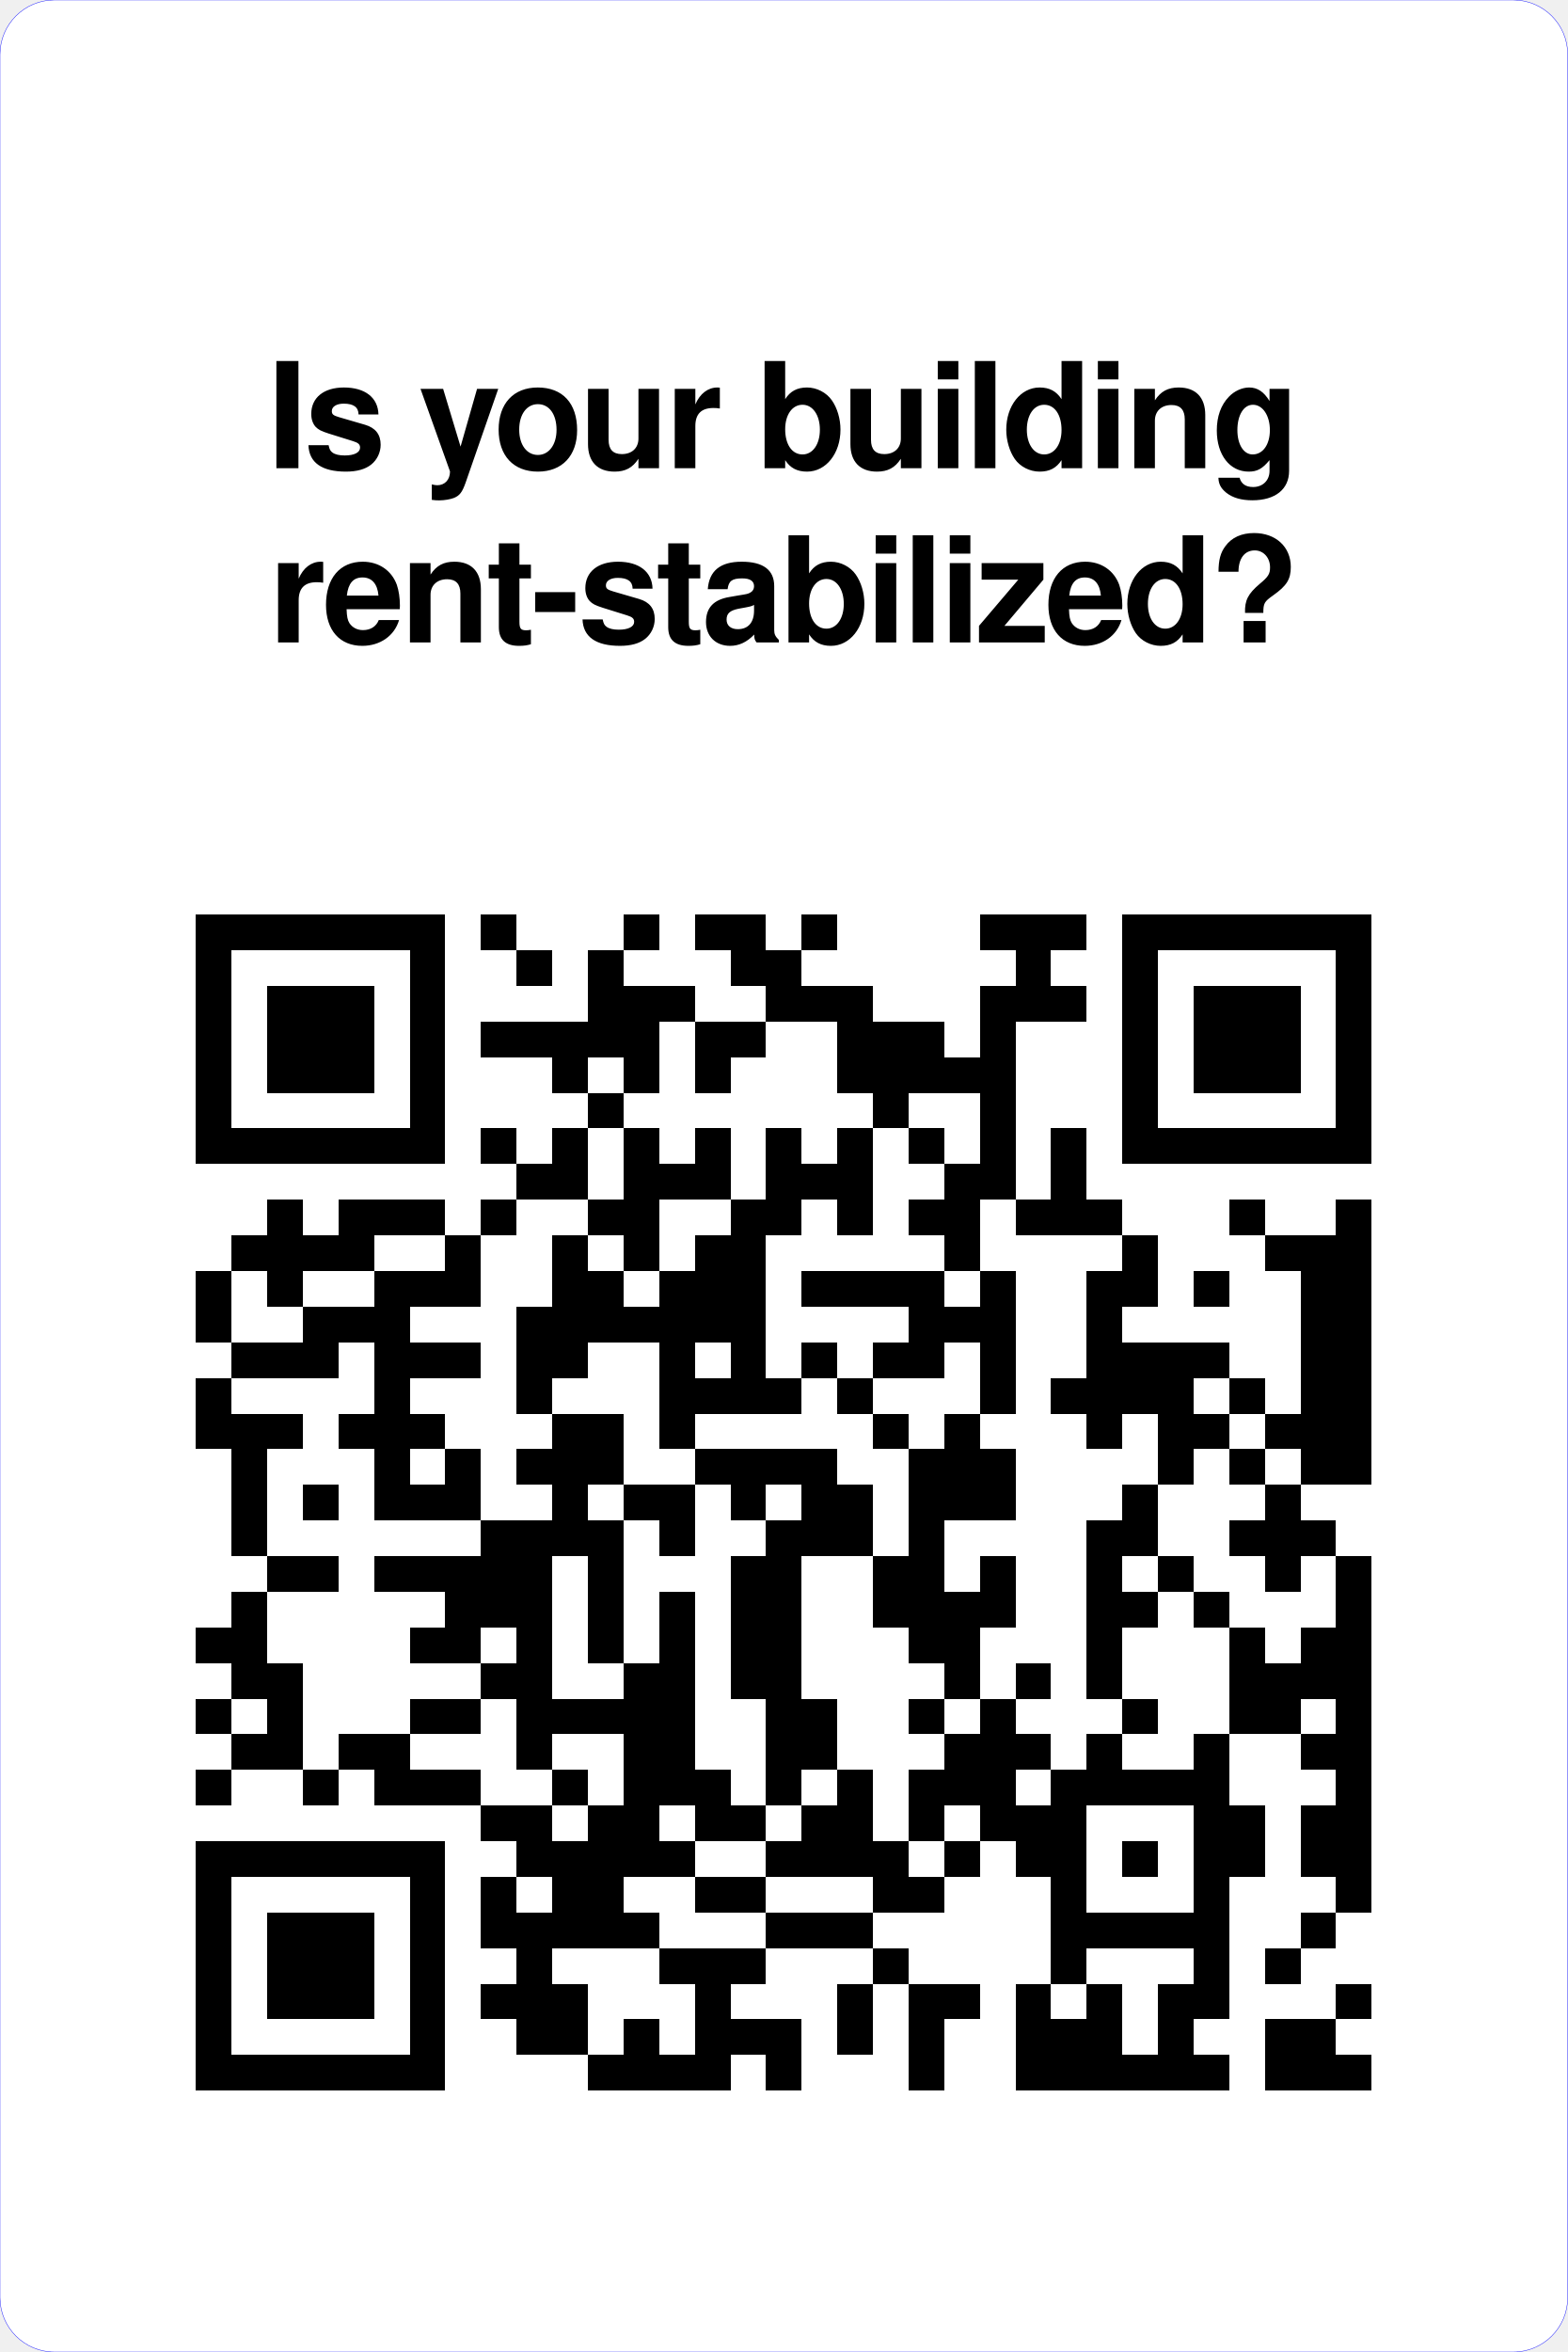
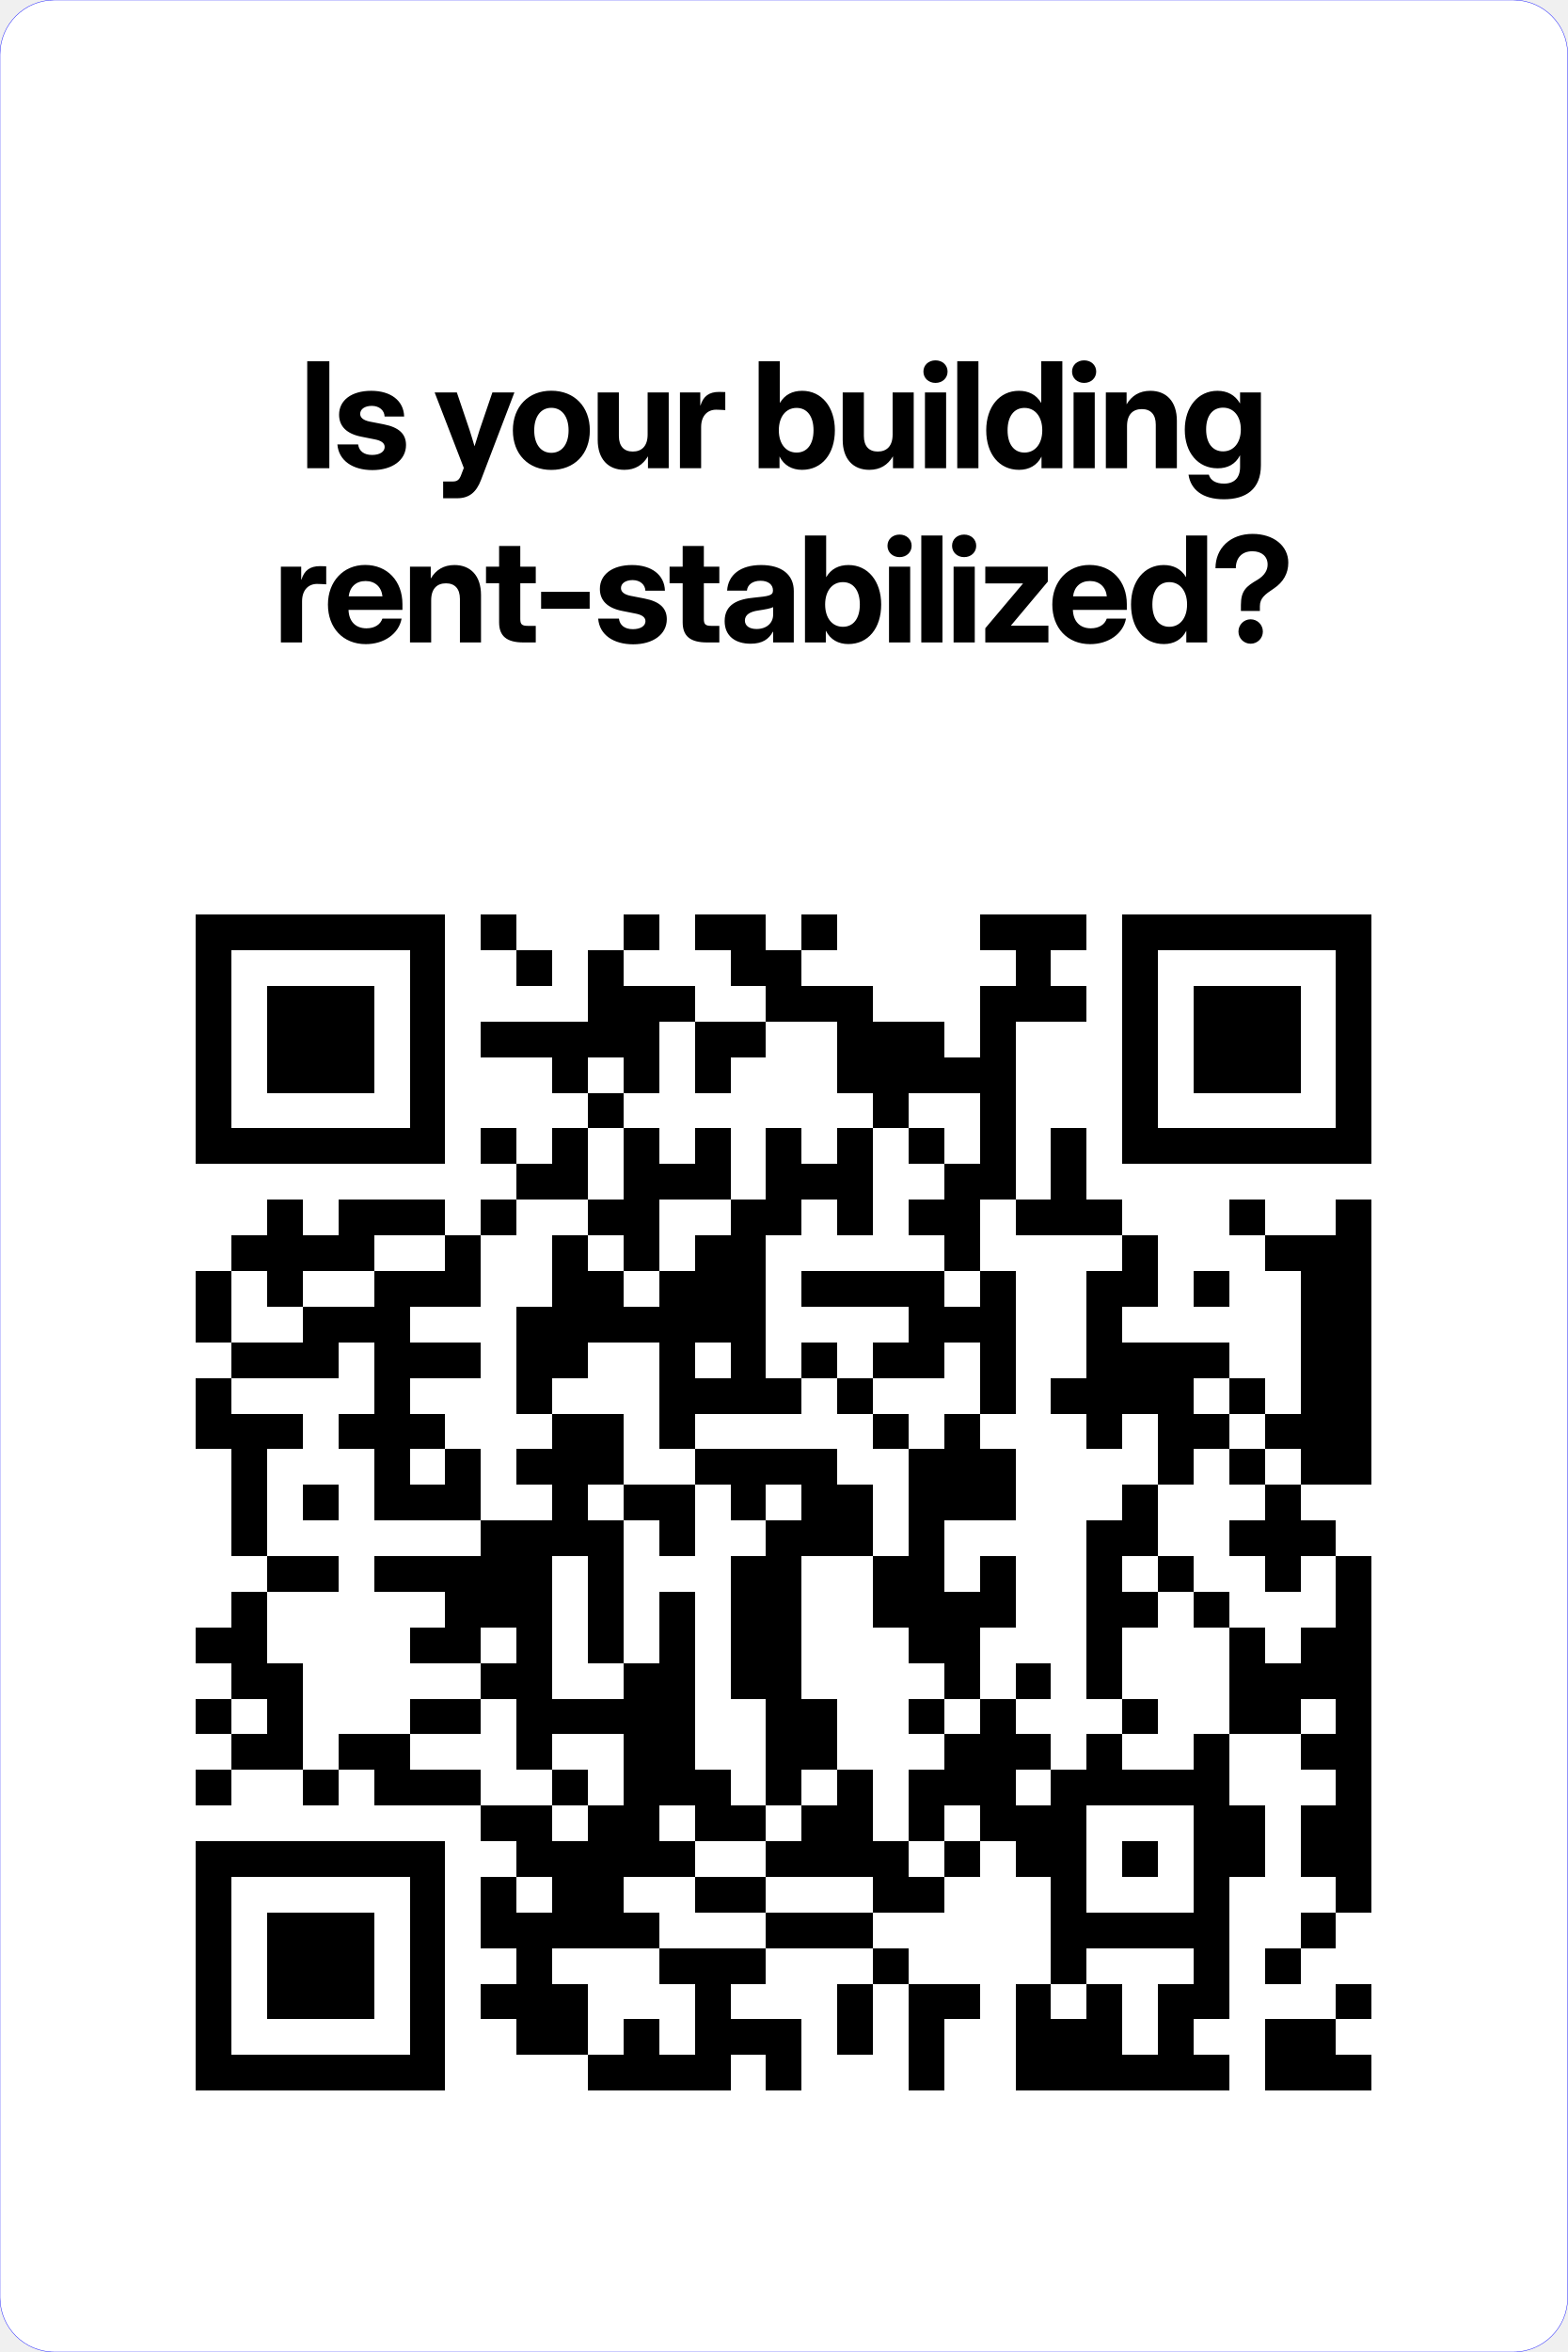
<svg xmlns="http://www.w3.org/2000/svg" width="4in" height="6in" viewBox="0 0 288.00 432.00">
  <rect x="0.00" y="0.00" width="288.00" height="432.00" rx="10.00" fill="#FFFFFF" />
-   <text x="144.00" y="86.00" font-family="Helvetica Neue, Helvetica, Arial, sans-serif" font-size="27.00" font-weight="700" fill="#000000" text-anchor="middle" letter-spacing="-0.70">Is your building</text>
-   <text x="144.00" y="118.00" font-family="Helvetica Neue, Helvetica, Arial, sans-serif" font-size="27.00" font-weight="700" fill="#000000" text-anchor="middle" letter-spacing="-0.70">rent-stabilized?</text>
+   <text x="144.00" y="86.00" font-family="Inter Display, Inter, Helvetica Neue, Helvetica, Arial, sans-serif" font-size="27.00" font-weight="700" fill="#000000" text-anchor="middle" letter-spacing="-0.70">Is your building</text>
+   <text x="144.00" y="118.00" font-family="Inter Display, Inter, Helvetica Neue, Helvetica, Arial, sans-serif" font-size="27.00" font-weight="700" fill="#000000" text-anchor="middle" letter-spacing="-0.70">rent-stabilized?</text>
  <path d="M36.000,168.000h6.545v6.545h-6.545zM42.545,168.000h6.545v6.545h-6.545zM49.091,168.000h6.545v6.545h-6.545zM55.636,168.000h6.545v6.545h-6.545zM62.182,168.000h6.545v6.545h-6.545zM68.727,168.000h6.545v6.545h-6.545zM75.273,168.000h6.545v6.545h-6.545zM88.364,168.000h6.545v6.545h-6.545zM114.545,168.000h6.545v6.545h-6.545zM127.636,168.000h6.545v6.545h-6.545zM134.182,168.000h6.545v6.545h-6.545zM147.273,168.000h6.545v6.545h-6.545zM180.000,168.000h6.545v6.545h-6.545zM186.545,168.000h6.545v6.545h-6.545zM193.091,168.000h6.545v6.545h-6.545zM206.182,168.000h6.545v6.545h-6.545zM212.727,168.000h6.545v6.545h-6.545zM219.273,168.000h6.545v6.545h-6.545zM225.818,168.000h6.545v6.545h-6.545zM232.364,168.000h6.545v6.545h-6.545zM238.909,168.000h6.545v6.545h-6.545zM245.455,168.000h6.545v6.545h-6.545zM36.000,174.545h6.545v6.545h-6.545zM75.273,174.545h6.545v6.545h-6.545zM94.909,174.545h6.545v6.545h-6.545zM108.000,174.545h6.545v6.545h-6.545zM134.182,174.545h6.545v6.545h-6.545zM140.727,174.545h6.545v6.545h-6.545zM186.545,174.545h6.545v6.545h-6.545zM206.182,174.545h6.545v6.545h-6.545zM245.455,174.545h6.545v6.545h-6.545zM36.000,181.091h6.545v6.545h-6.545zM49.091,181.091h6.545v6.545h-6.545zM55.636,181.091h6.545v6.545h-6.545zM62.182,181.091h6.545v6.545h-6.545zM75.273,181.091h6.545v6.545h-6.545zM108.000,181.091h6.545v6.545h-6.545zM114.545,181.091h6.545v6.545h-6.545zM121.091,181.091h6.545v6.545h-6.545zM140.727,181.091h6.545v6.545h-6.545zM147.273,181.091h6.545v6.545h-6.545zM153.818,181.091h6.545v6.545h-6.545zM180.000,181.091h6.545v6.545h-6.545zM186.545,181.091h6.545v6.545h-6.545zM193.091,181.091h6.545v6.545h-6.545zM206.182,181.091h6.545v6.545h-6.545zM219.273,181.091h6.545v6.545h-6.545zM225.818,181.091h6.545v6.545h-6.545zM232.364,181.091h6.545v6.545h-6.545zM245.455,181.091h6.545v6.545h-6.545zM36.000,187.636h6.545v6.545h-6.545zM49.091,187.636h6.545v6.545h-6.545zM55.636,187.636h6.545v6.545h-6.545zM62.182,187.636h6.545v6.545h-6.545zM75.273,187.636h6.545v6.545h-6.545zM88.364,187.636h6.545v6.545h-6.545zM94.909,187.636h6.545v6.545h-6.545zM101.455,187.636h6.545v6.545h-6.545zM108.000,187.636h6.545v6.545h-6.545zM114.545,187.636h6.545v6.545h-6.545zM127.636,187.636h6.545v6.545h-6.545zM134.182,187.636h6.545v6.545h-6.545zM153.818,187.636h6.545v6.545h-6.545zM160.364,187.636h6.545v6.545h-6.545zM166.909,187.636h6.545v6.545h-6.545zM180.000,187.636h6.545v6.545h-6.545zM206.182,187.636h6.545v6.545h-6.545zM219.273,187.636h6.545v6.545h-6.545zM225.818,187.636h6.545v6.545h-6.545zM232.364,187.636h6.545v6.545h-6.545zM245.455,187.636h6.545v6.545h-6.545zM36.000,194.182h6.545v6.545h-6.545zM49.091,194.182h6.545v6.545h-6.545zM55.636,194.182h6.545v6.545h-6.545zM62.182,194.182h6.545v6.545h-6.545zM75.273,194.182h6.545v6.545h-6.545zM101.455,194.182h6.545v6.545h-6.545zM114.545,194.182h6.545v6.545h-6.545zM127.636,194.182h6.545v6.545h-6.545zM153.818,194.182h6.545v6.545h-6.545zM160.364,194.182h6.545v6.545h-6.545zM166.909,194.182h6.545v6.545h-6.545zM173.455,194.182h6.545v6.545h-6.545zM180.000,194.182h6.545v6.545h-6.545zM206.182,194.182h6.545v6.545h-6.545zM219.273,194.182h6.545v6.545h-6.545zM225.818,194.182h6.545v6.545h-6.545zM232.364,194.182h6.545v6.545h-6.545zM245.455,194.182h6.545v6.545h-6.545zM36.000,200.727h6.545v6.545h-6.545zM75.273,200.727h6.545v6.545h-6.545zM108.000,200.727h6.545v6.545h-6.545zM160.364,200.727h6.545v6.545h-6.545zM180.000,200.727h6.545v6.545h-6.545zM206.182,200.727h6.545v6.545h-6.545zM245.455,200.727h6.545v6.545h-6.545zM36.000,207.273h6.545v6.545h-6.545zM42.545,207.273h6.545v6.545h-6.545zM49.091,207.273h6.545v6.545h-6.545zM55.636,207.273h6.545v6.545h-6.545zM62.182,207.273h6.545v6.545h-6.545zM68.727,207.273h6.545v6.545h-6.545zM75.273,207.273h6.545v6.545h-6.545zM88.364,207.273h6.545v6.545h-6.545zM101.455,207.273h6.545v6.545h-6.545zM114.545,207.273h6.545v6.545h-6.545zM127.636,207.273h6.545v6.545h-6.545zM140.727,207.273h6.545v6.545h-6.545zM153.818,207.273h6.545v6.545h-6.545zM166.909,207.273h6.545v6.545h-6.545zM180.000,207.273h6.545v6.545h-6.545zM193.091,207.273h6.545v6.545h-6.545zM206.182,207.273h6.545v6.545h-6.545zM212.727,207.273h6.545v6.545h-6.545zM219.273,207.273h6.545v6.545h-6.545zM225.818,207.273h6.545v6.545h-6.545zM232.364,207.273h6.545v6.545h-6.545zM238.909,207.273h6.545v6.545h-6.545zM245.455,207.273h6.545v6.545h-6.545zM94.909,213.818h6.545v6.545h-6.545zM101.455,213.818h6.545v6.545h-6.545zM114.545,213.818h6.545v6.545h-6.545zM121.091,213.818h6.545v6.545h-6.545zM127.636,213.818h6.545v6.545h-6.545zM140.727,213.818h6.545v6.545h-6.545zM147.273,213.818h6.545v6.545h-6.545zM153.818,213.818h6.545v6.545h-6.545zM173.455,213.818h6.545v6.545h-6.545zM180.000,213.818h6.545v6.545h-6.545zM193.091,213.818h6.545v6.545h-6.545zM49.091,220.364h6.545v6.545h-6.545zM62.182,220.364h6.545v6.545h-6.545zM68.727,220.364h6.545v6.545h-6.545zM75.273,220.364h6.545v6.545h-6.545zM88.364,220.364h6.545v6.545h-6.545zM108.000,220.364h6.545v6.545h-6.545zM114.545,220.364h6.545v6.545h-6.545zM134.182,220.364h6.545v6.545h-6.545zM140.727,220.364h6.545v6.545h-6.545zM153.818,220.364h6.545v6.545h-6.545zM166.909,220.364h6.545v6.545h-6.545zM173.455,220.364h6.545v6.545h-6.545zM186.545,220.364h6.545v6.545h-6.545zM193.091,220.364h6.545v6.545h-6.545zM199.636,220.364h6.545v6.545h-6.545zM225.818,220.364h6.545v6.545h-6.545zM245.455,220.364h6.545v6.545h-6.545zM42.545,226.909h6.545v6.545h-6.545zM49.091,226.909h6.545v6.545h-6.545zM55.636,226.909h6.545v6.545h-6.545zM62.182,226.909h6.545v6.545h-6.545zM81.818,226.909h6.545v6.545h-6.545zM101.455,226.909h6.545v6.545h-6.545zM114.545,226.909h6.545v6.545h-6.545zM127.636,226.909h6.545v6.545h-6.545zM134.182,226.909h6.545v6.545h-6.545zM173.455,226.909h6.545v6.545h-6.545zM206.182,226.909h6.545v6.545h-6.545zM232.364,226.909h6.545v6.545h-6.545zM238.909,226.909h6.545v6.545h-6.545zM245.455,226.909h6.545v6.545h-6.545zM36.000,233.455h6.545v6.545h-6.545zM49.091,233.455h6.545v6.545h-6.545zM68.727,233.455h6.545v6.545h-6.545zM75.273,233.455h6.545v6.545h-6.545zM81.818,233.455h6.545v6.545h-6.545zM101.455,233.455h6.545v6.545h-6.545zM108.000,233.455h6.545v6.545h-6.545zM121.091,233.455h6.545v6.545h-6.545zM127.636,233.455h6.545v6.545h-6.545zM134.182,233.455h6.545v6.545h-6.545zM147.273,233.455h6.545v6.545h-6.545zM153.818,233.455h6.545v6.545h-6.545zM160.364,233.455h6.545v6.545h-6.545zM166.909,233.455h6.545v6.545h-6.545zM180.000,233.455h6.545v6.545h-6.545zM199.636,233.455h6.545v6.545h-6.545zM206.182,233.455h6.545v6.545h-6.545zM219.273,233.455h6.545v6.545h-6.545zM238.909,233.455h6.545v6.545h-6.545zM245.455,233.455h6.545v6.545h-6.545zM36.000,240.000h6.545v6.545h-6.545zM55.636,240.000h6.545v6.545h-6.545zM62.182,240.000h6.545v6.545h-6.545zM68.727,240.000h6.545v6.545h-6.545zM94.909,240.000h6.545v6.545h-6.545zM101.455,240.000h6.545v6.545h-6.545zM108.000,240.000h6.545v6.545h-6.545zM114.545,240.000h6.545v6.545h-6.545zM121.091,240.000h6.545v6.545h-6.545zM127.636,240.000h6.545v6.545h-6.545zM134.182,240.000h6.545v6.545h-6.545zM166.909,240.000h6.545v6.545h-6.545zM173.455,240.000h6.545v6.545h-6.545zM180.000,240.000h6.545v6.545h-6.545zM199.636,240.000h6.545v6.545h-6.545zM238.909,240.000h6.545v6.545h-6.545zM245.455,240.000h6.545v6.545h-6.545zM42.545,246.545h6.545v6.545h-6.545zM49.091,246.545h6.545v6.545h-6.545zM55.636,246.545h6.545v6.545h-6.545zM68.727,246.545h6.545v6.545h-6.545zM75.273,246.545h6.545v6.545h-6.545zM81.818,246.545h6.545v6.545h-6.545zM94.909,246.545h6.545v6.545h-6.545zM101.455,246.545h6.545v6.545h-6.545zM121.091,246.545h6.545v6.545h-6.545zM134.182,246.545h6.545v6.545h-6.545zM147.273,246.545h6.545v6.545h-6.545zM160.364,246.545h6.545v6.545h-6.545zM166.909,246.545h6.545v6.545h-6.545zM180.000,246.545h6.545v6.545h-6.545zM199.636,246.545h6.545v6.545h-6.545zM206.182,246.545h6.545v6.545h-6.545zM212.727,246.545h6.545v6.545h-6.545zM219.273,246.545h6.545v6.545h-6.545zM238.909,246.545h6.545v6.545h-6.545zM245.455,246.545h6.545v6.545h-6.545zM36.000,253.091h6.545v6.545h-6.545zM68.727,253.091h6.545v6.545h-6.545zM94.909,253.091h6.545v6.545h-6.545zM121.091,253.091h6.545v6.545h-6.545zM127.636,253.091h6.545v6.545h-6.545zM134.182,253.091h6.545v6.545h-6.545zM140.727,253.091h6.545v6.545h-6.545zM153.818,253.091h6.545v6.545h-6.545zM180.000,253.091h6.545v6.545h-6.545zM193.091,253.091h6.545v6.545h-6.545zM199.636,253.091h6.545v6.545h-6.545zM206.182,253.091h6.545v6.545h-6.545zM212.727,253.091h6.545v6.545h-6.545zM225.818,253.091h6.545v6.545h-6.545zM238.909,253.091h6.545v6.545h-6.545zM245.455,253.091h6.545v6.545h-6.545zM36.000,259.636h6.545v6.545h-6.545zM42.545,259.636h6.545v6.545h-6.545zM49.091,259.636h6.545v6.545h-6.545zM62.182,259.636h6.545v6.545h-6.545zM68.727,259.636h6.545v6.545h-6.545zM75.273,259.636h6.545v6.545h-6.545zM101.455,259.636h6.545v6.545h-6.545zM108.000,259.636h6.545v6.545h-6.545zM121.091,259.636h6.545v6.545h-6.545zM160.364,259.636h6.545v6.545h-6.545zM173.455,259.636h6.545v6.545h-6.545zM199.636,259.636h6.545v6.545h-6.545zM212.727,259.636h6.545v6.545h-6.545zM219.273,259.636h6.545v6.545h-6.545zM232.364,259.636h6.545v6.545h-6.545zM238.909,259.636h6.545v6.545h-6.545zM245.455,259.636h6.545v6.545h-6.545zM42.545,266.182h6.545v6.545h-6.545zM68.727,266.182h6.545v6.545h-6.545zM81.818,266.182h6.545v6.545h-6.545zM94.909,266.182h6.545v6.545h-6.545zM101.455,266.182h6.545v6.545h-6.545zM108.000,266.182h6.545v6.545h-6.545zM127.636,266.182h6.545v6.545h-6.545zM134.182,266.182h6.545v6.545h-6.545zM140.727,266.182h6.545v6.545h-6.545zM147.273,266.182h6.545v6.545h-6.545zM166.909,266.182h6.545v6.545h-6.545zM173.455,266.182h6.545v6.545h-6.545zM180.000,266.182h6.545v6.545h-6.545zM212.727,266.182h6.545v6.545h-6.545zM225.818,266.182h6.545v6.545h-6.545zM238.909,266.182h6.545v6.545h-6.545zM245.455,266.182h6.545v6.545h-6.545zM42.545,272.727h6.545v6.545h-6.545zM55.636,272.727h6.545v6.545h-6.545zM68.727,272.727h6.545v6.545h-6.545zM75.273,272.727h6.545v6.545h-6.545zM81.818,272.727h6.545v6.545h-6.545zM101.455,272.727h6.545v6.545h-6.545zM114.545,272.727h6.545v6.545h-6.545zM121.091,272.727h6.545v6.545h-6.545zM134.182,272.727h6.545v6.545h-6.545zM147.273,272.727h6.545v6.545h-6.545zM153.818,272.727h6.545v6.545h-6.545zM166.909,272.727h6.545v6.545h-6.545zM173.455,272.727h6.545v6.545h-6.545zM180.000,272.727h6.545v6.545h-6.545zM206.182,272.727h6.545v6.545h-6.545zM232.364,272.727h6.545v6.545h-6.545zM42.545,279.273h6.545v6.545h-6.545zM88.364,279.273h6.545v6.545h-6.545zM94.909,279.273h6.545v6.545h-6.545zM101.455,279.273h6.545v6.545h-6.545zM108.000,279.273h6.545v6.545h-6.545zM121.091,279.273h6.545v6.545h-6.545zM140.727,279.273h6.545v6.545h-6.545zM147.273,279.273h6.545v6.545h-6.545zM153.818,279.273h6.545v6.545h-6.545zM166.909,279.273h6.545v6.545h-6.545zM199.636,279.273h6.545v6.545h-6.545zM206.182,279.273h6.545v6.545h-6.545zM225.818,279.273h6.545v6.545h-6.545zM232.364,279.273h6.545v6.545h-6.545zM238.909,279.273h6.545v6.545h-6.545zM49.091,285.818h6.545v6.545h-6.545zM55.636,285.818h6.545v6.545h-6.545zM68.727,285.818h6.545v6.545h-6.545zM75.273,285.818h6.545v6.545h-6.545zM81.818,285.818h6.545v6.545h-6.545zM88.364,285.818h6.545v6.545h-6.545zM94.909,285.818h6.545v6.545h-6.545zM108.000,285.818h6.545v6.545h-6.545zM134.182,285.818h6.545v6.545h-6.545zM140.727,285.818h6.545v6.545h-6.545zM160.364,285.818h6.545v6.545h-6.545zM166.909,285.818h6.545v6.545h-6.545zM180.000,285.818h6.545v6.545h-6.545zM199.636,285.818h6.545v6.545h-6.545zM212.727,285.818h6.545v6.545h-6.545zM232.364,285.818h6.545v6.545h-6.545zM245.455,285.818h6.545v6.545h-6.545zM42.545,292.364h6.545v6.545h-6.545zM81.818,292.364h6.545v6.545h-6.545zM88.364,292.364h6.545v6.545h-6.545zM94.909,292.364h6.545v6.545h-6.545zM108.000,292.364h6.545v6.545h-6.545zM121.091,292.364h6.545v6.545h-6.545zM134.182,292.364h6.545v6.545h-6.545zM140.727,292.364h6.545v6.545h-6.545zM160.364,292.364h6.545v6.545h-6.545zM166.909,292.364h6.545v6.545h-6.545zM173.455,292.364h6.545v6.545h-6.545zM180.000,292.364h6.545v6.545h-6.545zM199.636,292.364h6.545v6.545h-6.545zM206.182,292.364h6.545v6.545h-6.545zM219.273,292.364h6.545v6.545h-6.545zM245.455,292.364h6.545v6.545h-6.545zM36.000,298.909h6.545v6.545h-6.545zM42.545,298.909h6.545v6.545h-6.545zM75.273,298.909h6.545v6.545h-6.545zM81.818,298.909h6.545v6.545h-6.545zM94.909,298.909h6.545v6.545h-6.545zM108.000,298.909h6.545v6.545h-6.545zM121.091,298.909h6.545v6.545h-6.545zM134.182,298.909h6.545v6.545h-6.545zM140.727,298.909h6.545v6.545h-6.545zM166.909,298.909h6.545v6.545h-6.545zM173.455,298.909h6.545v6.545h-6.545zM199.636,298.909h6.545v6.545h-6.545zM225.818,298.909h6.545v6.545h-6.545zM238.909,298.909h6.545v6.545h-6.545zM245.455,298.909h6.545v6.545h-6.545zM42.545,305.455h6.545v6.545h-6.545zM49.091,305.455h6.545v6.545h-6.545zM88.364,305.455h6.545v6.545h-6.545zM94.909,305.455h6.545v6.545h-6.545zM114.545,305.455h6.545v6.545h-6.545zM121.091,305.455h6.545v6.545h-6.545zM134.182,305.455h6.545v6.545h-6.545zM140.727,305.455h6.545v6.545h-6.545zM173.455,305.455h6.545v6.545h-6.545zM186.545,305.455h6.545v6.545h-6.545zM199.636,305.455h6.545v6.545h-6.545zM225.818,305.455h6.545v6.545h-6.545zM232.364,305.455h6.545v6.545h-6.545zM238.909,305.455h6.545v6.545h-6.545zM245.455,305.455h6.545v6.545h-6.545zM36.000,312.000h6.545v6.545h-6.545zM49.091,312.000h6.545v6.545h-6.545zM75.273,312.000h6.545v6.545h-6.545zM81.818,312.000h6.545v6.545h-6.545zM94.909,312.000h6.545v6.545h-6.545zM101.455,312.000h6.545v6.545h-6.545zM108.000,312.000h6.545v6.545h-6.545zM114.545,312.000h6.545v6.545h-6.545zM121.091,312.000h6.545v6.545h-6.545zM140.727,312.000h6.545v6.545h-6.545zM147.273,312.000h6.545v6.545h-6.545zM166.909,312.000h6.545v6.545h-6.545zM180.000,312.000h6.545v6.545h-6.545zM206.182,312.000h6.545v6.545h-6.545zM225.818,312.000h6.545v6.545h-6.545zM232.364,312.000h6.545v6.545h-6.545zM245.455,312.000h6.545v6.545h-6.545zM42.545,318.545h6.545v6.545h-6.545zM49.091,318.545h6.545v6.545h-6.545zM62.182,318.545h6.545v6.545h-6.545zM68.727,318.545h6.545v6.545h-6.545zM94.909,318.545h6.545v6.545h-6.545zM114.545,318.545h6.545v6.545h-6.545zM121.091,318.545h6.545v6.545h-6.545zM140.727,318.545h6.545v6.545h-6.545zM147.273,318.545h6.545v6.545h-6.545zM173.455,318.545h6.545v6.545h-6.545zM180.000,318.545h6.545v6.545h-6.545zM186.545,318.545h6.545v6.545h-6.545zM199.636,318.545h6.545v6.545h-6.545zM219.273,318.545h6.545v6.545h-6.545zM238.909,318.545h6.545v6.545h-6.545zM245.455,318.545h6.545v6.545h-6.545zM36.000,325.091h6.545v6.545h-6.545zM55.636,325.091h6.545v6.545h-6.545zM68.727,325.091h6.545v6.545h-6.545zM75.273,325.091h6.545v6.545h-6.545zM81.818,325.091h6.545v6.545h-6.545zM101.455,325.091h6.545v6.545h-6.545zM114.545,325.091h6.545v6.545h-6.545zM121.091,325.091h6.545v6.545h-6.545zM127.636,325.091h6.545v6.545h-6.545zM140.727,325.091h6.545v6.545h-6.545zM153.818,325.091h6.545v6.545h-6.545zM166.909,325.091h6.545v6.545h-6.545zM173.455,325.091h6.545v6.545h-6.545zM180.000,325.091h6.545v6.545h-6.545zM193.091,325.091h6.545v6.545h-6.545zM199.636,325.091h6.545v6.545h-6.545zM206.182,325.091h6.545v6.545h-6.545zM212.727,325.091h6.545v6.545h-6.545zM219.273,325.091h6.545v6.545h-6.545zM245.455,325.091h6.545v6.545h-6.545zM88.364,331.636h6.545v6.545h-6.545zM94.909,331.636h6.545v6.545h-6.545zM108.000,331.636h6.545v6.545h-6.545zM114.545,331.636h6.545v6.545h-6.545zM127.636,331.636h6.545v6.545h-6.545zM134.182,331.636h6.545v6.545h-6.545zM147.273,331.636h6.545v6.545h-6.545zM153.818,331.636h6.545v6.545h-6.545zM166.909,331.636h6.545v6.545h-6.545zM180.000,331.636h6.545v6.545h-6.545zM186.545,331.636h6.545v6.545h-6.545zM193.091,331.636h6.545v6.545h-6.545zM219.273,331.636h6.545v6.545h-6.545zM225.818,331.636h6.545v6.545h-6.545zM238.909,331.636h6.545v6.545h-6.545zM245.455,331.636h6.545v6.545h-6.545zM36.000,338.182h6.545v6.545h-6.545zM42.545,338.182h6.545v6.545h-6.545zM49.091,338.182h6.545v6.545h-6.545zM55.636,338.182h6.545v6.545h-6.545zM62.182,338.182h6.545v6.545h-6.545zM68.727,338.182h6.545v6.545h-6.545zM75.273,338.182h6.545v6.545h-6.545zM94.909,338.182h6.545v6.545h-6.545zM101.455,338.182h6.545v6.545h-6.545zM108.000,338.182h6.545v6.545h-6.545zM114.545,338.182h6.545v6.545h-6.545zM121.091,338.182h6.545v6.545h-6.545zM140.727,338.182h6.545v6.545h-6.545zM147.273,338.182h6.545v6.545h-6.545zM153.818,338.182h6.545v6.545h-6.545zM160.364,338.182h6.545v6.545h-6.545zM173.455,338.182h6.545v6.545h-6.545zM186.545,338.182h6.545v6.545h-6.545zM193.091,338.182h6.545v6.545h-6.545zM206.182,338.182h6.545v6.545h-6.545zM219.273,338.182h6.545v6.545h-6.545zM225.818,338.182h6.545v6.545h-6.545zM238.909,338.182h6.545v6.545h-6.545zM245.455,338.182h6.545v6.545h-6.545zM36.000,344.727h6.545v6.545h-6.545zM75.273,344.727h6.545v6.545h-6.545zM88.364,344.727h6.545v6.545h-6.545zM101.455,344.727h6.545v6.545h-6.545zM108.000,344.727h6.545v6.545h-6.545zM127.636,344.727h6.545v6.545h-6.545zM134.182,344.727h6.545v6.545h-6.545zM160.364,344.727h6.545v6.545h-6.545zM166.909,344.727h6.545v6.545h-6.545zM193.091,344.727h6.545v6.545h-6.545zM219.273,344.727h6.545v6.545h-6.545zM245.455,344.727h6.545v6.545h-6.545zM36.000,351.273h6.545v6.545h-6.545zM49.091,351.273h6.545v6.545h-6.545zM55.636,351.273h6.545v6.545h-6.545zM62.182,351.273h6.545v6.545h-6.545zM75.273,351.273h6.545v6.545h-6.545zM88.364,351.273h6.545v6.545h-6.545zM94.909,351.273h6.545v6.545h-6.545zM101.455,351.273h6.545v6.545h-6.545zM108.000,351.273h6.545v6.545h-6.545zM114.545,351.273h6.545v6.545h-6.545zM140.727,351.273h6.545v6.545h-6.545zM147.273,351.273h6.545v6.545h-6.545zM153.818,351.273h6.545v6.545h-6.545zM193.091,351.273h6.545v6.545h-6.545zM199.636,351.273h6.545v6.545h-6.545zM206.182,351.273h6.545v6.545h-6.545zM212.727,351.273h6.545v6.545h-6.545zM219.273,351.273h6.545v6.545h-6.545zM238.909,351.273h6.545v6.545h-6.545zM36.000,357.818h6.545v6.545h-6.545zM49.091,357.818h6.545v6.545h-6.545zM55.636,357.818h6.545v6.545h-6.545zM62.182,357.818h6.545v6.545h-6.545zM75.273,357.818h6.545v6.545h-6.545zM94.909,357.818h6.545v6.545h-6.545zM121.091,357.818h6.545v6.545h-6.545zM127.636,357.818h6.545v6.545h-6.545zM134.182,357.818h6.545v6.545h-6.545zM160.364,357.818h6.545v6.545h-6.545zM193.091,357.818h6.545v6.545h-6.545zM219.273,357.818h6.545v6.545h-6.545zM232.364,357.818h6.545v6.545h-6.545zM36.000,364.364h6.545v6.545h-6.545zM49.091,364.364h6.545v6.545h-6.545zM55.636,364.364h6.545v6.545h-6.545zM62.182,364.364h6.545v6.545h-6.545zM75.273,364.364h6.545v6.545h-6.545zM88.364,364.364h6.545v6.545h-6.545zM94.909,364.364h6.545v6.545h-6.545zM101.455,364.364h6.545v6.545h-6.545zM127.636,364.364h6.545v6.545h-6.545zM153.818,364.364h6.545v6.545h-6.545zM166.909,364.364h6.545v6.545h-6.545zM173.455,364.364h6.545v6.545h-6.545zM186.545,364.364h6.545v6.545h-6.545zM199.636,364.364h6.545v6.545h-6.545zM212.727,364.364h6.545v6.545h-6.545zM219.273,364.364h6.545v6.545h-6.545zM245.455,364.364h6.545v6.545h-6.545zM36.000,370.909h6.545v6.545h-6.545zM75.273,370.909h6.545v6.545h-6.545zM94.909,370.909h6.545v6.545h-6.545zM101.455,370.909h6.545v6.545h-6.545zM114.545,370.909h6.545v6.545h-6.545zM127.636,370.909h6.545v6.545h-6.545zM134.182,370.909h6.545v6.545h-6.545zM140.727,370.909h6.545v6.545h-6.545zM153.818,370.909h6.545v6.545h-6.545zM166.909,370.909h6.545v6.545h-6.545zM186.545,370.909h6.545v6.545h-6.545zM193.091,370.909h6.545v6.545h-6.545zM199.636,370.909h6.545v6.545h-6.545zM212.727,370.909h6.545v6.545h-6.545zM232.364,370.909h6.545v6.545h-6.545zM238.909,370.909h6.545v6.545h-6.545zM36.000,377.455h6.545v6.545h-6.545zM42.545,377.455h6.545v6.545h-6.545zM49.091,377.455h6.545v6.545h-6.545zM55.636,377.455h6.545v6.545h-6.545zM62.182,377.455h6.545v6.545h-6.545zM68.727,377.455h6.545v6.545h-6.545zM75.273,377.455h6.545v6.545h-6.545zM108.000,377.455h6.545v6.545h-6.545zM114.545,377.455h6.545v6.545h-6.545zM121.091,377.455h6.545v6.545h-6.545zM127.636,377.455h6.545v6.545h-6.545zM140.727,377.455h6.545v6.545h-6.545zM166.909,377.455h6.545v6.545h-6.545zM186.545,377.455h6.545v6.545h-6.545zM193.091,377.455h6.545v6.545h-6.545zM199.636,377.455h6.545v6.545h-6.545zM206.182,377.455h6.545v6.545h-6.545zM212.727,377.455h6.545v6.545h-6.545zM219.273,377.455h6.545v6.545h-6.545zM232.364,377.455h6.545v6.545h-6.545zM238.909,377.455h6.545v6.545h-6.545zM245.455,377.455h6.545v6.545h-6.545z" fill="#000000" shape-rendering="crispEdges" />
  <rect x="0.00" y="0.00" width="288.00" height="432.00" rx="10.00" fill="none" stroke="#0000FF" stroke-width="0.072" />
</svg>
